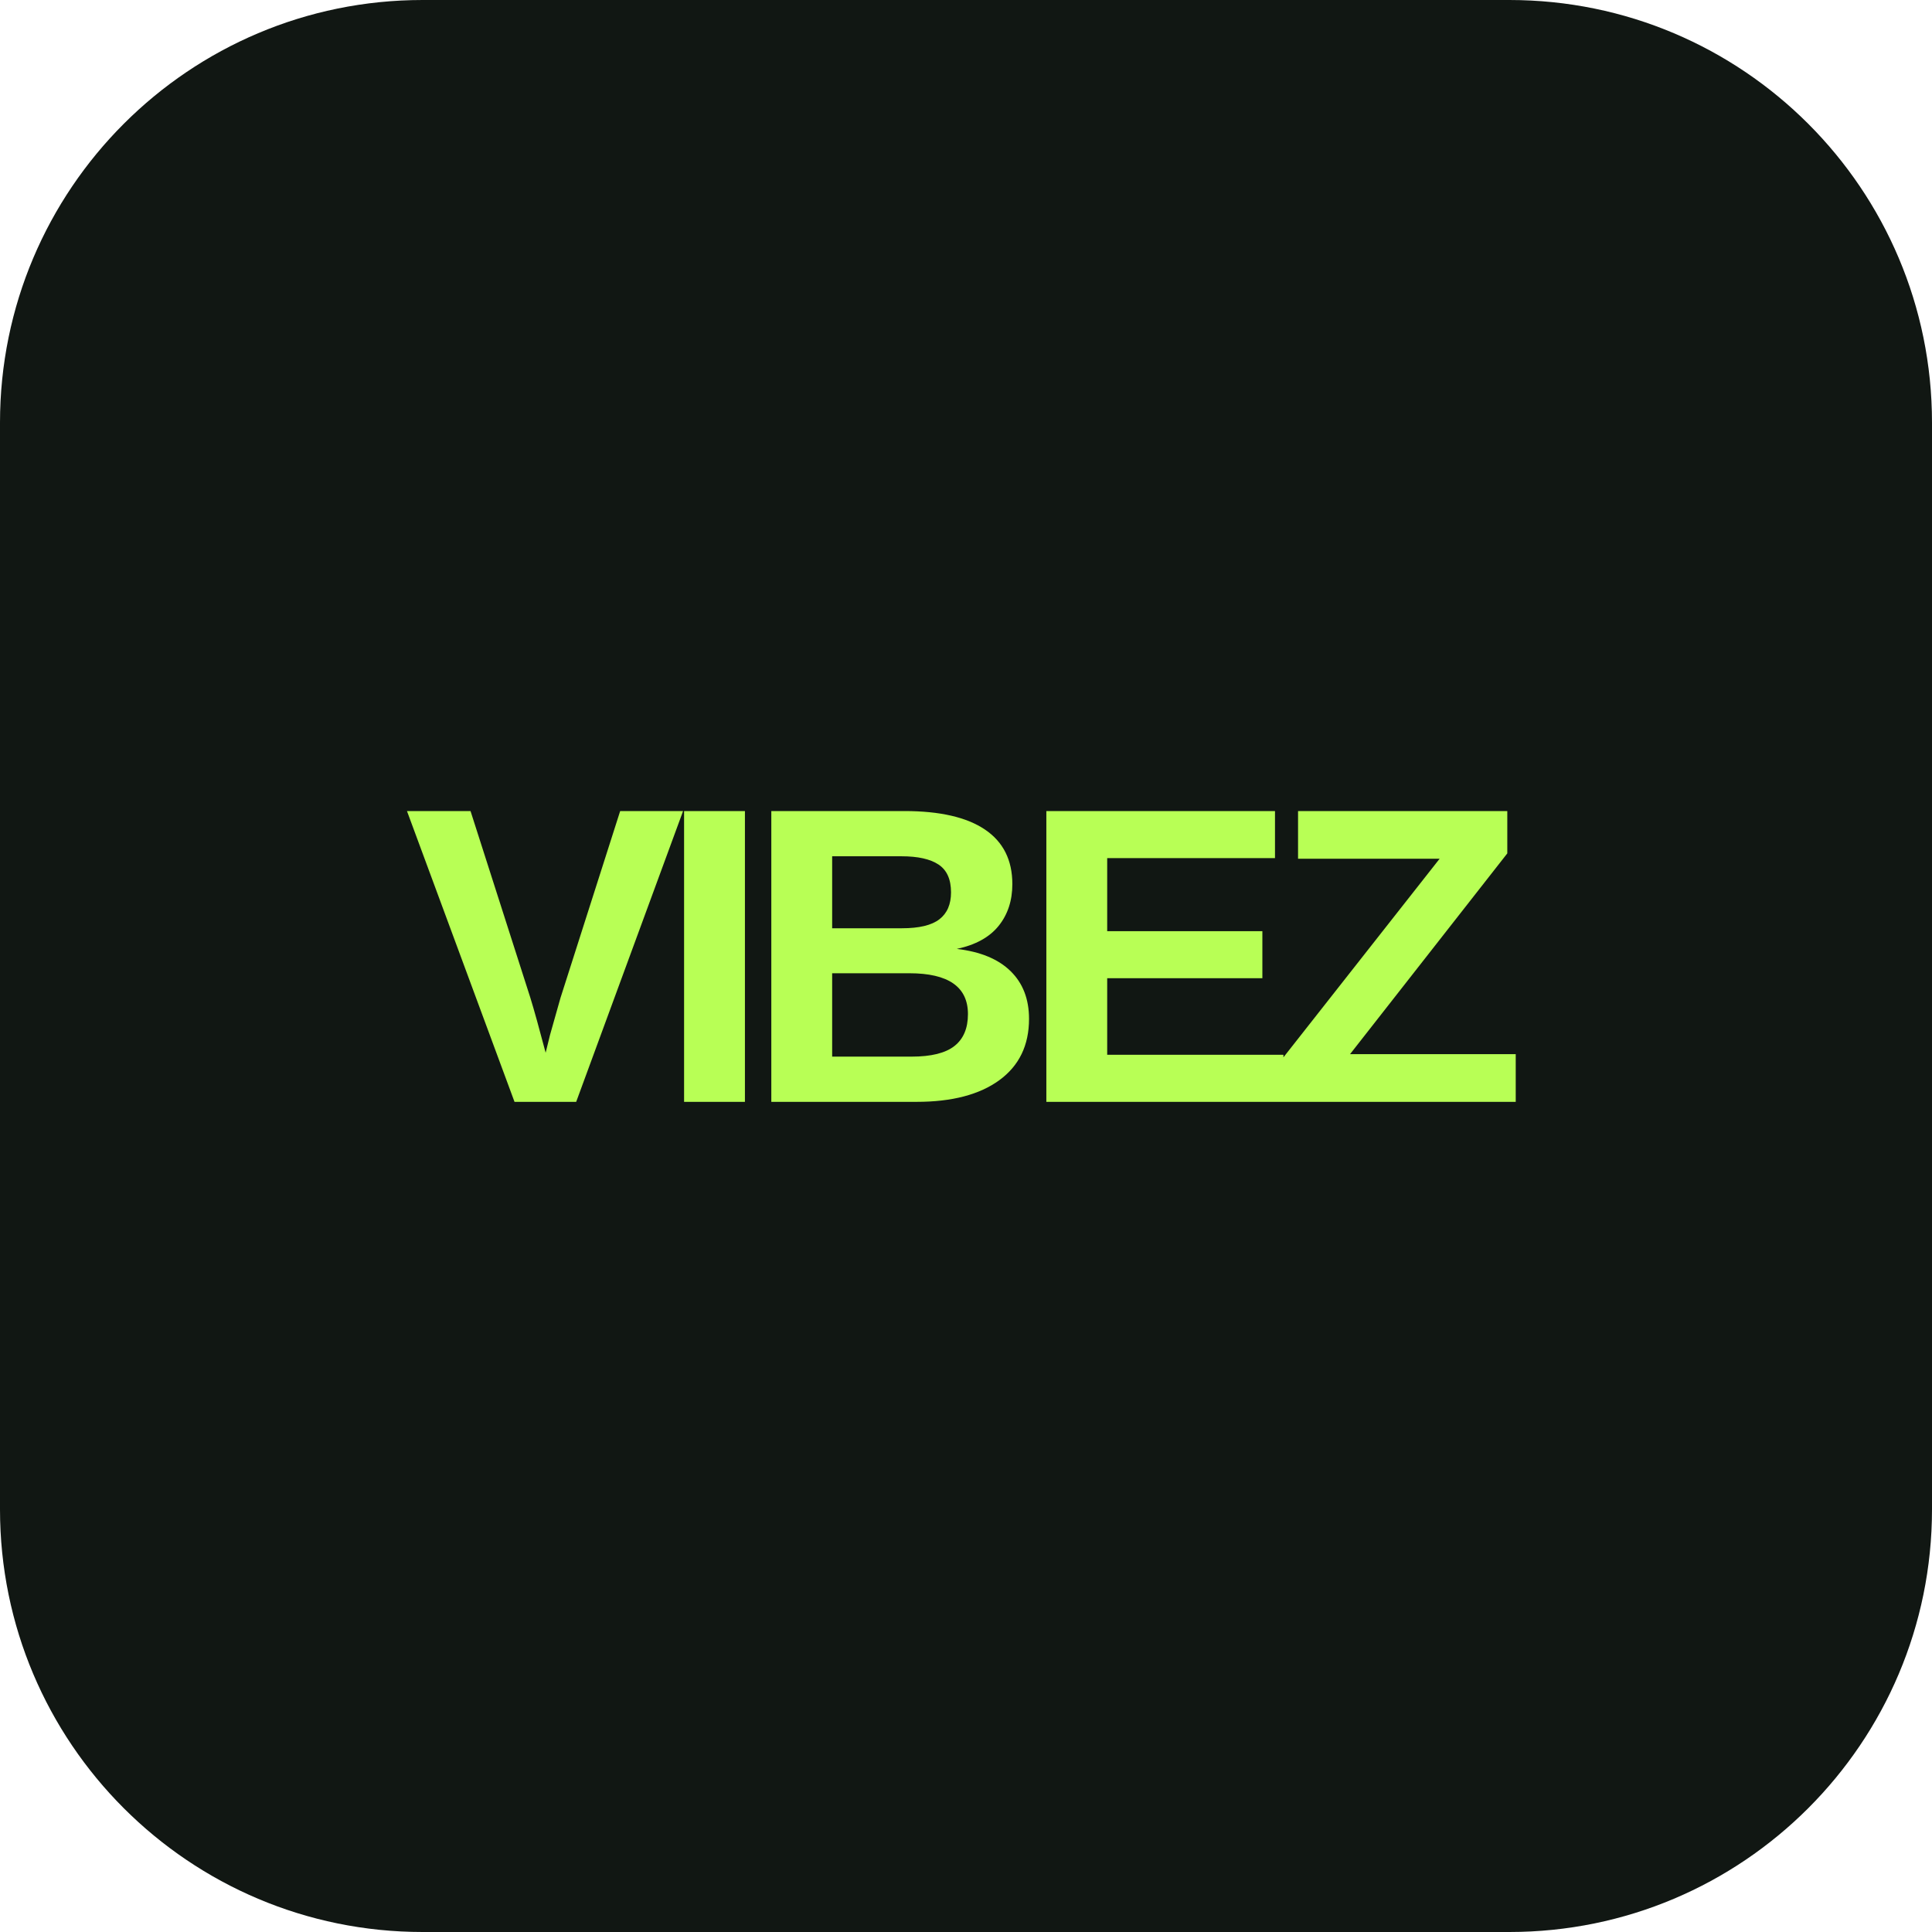
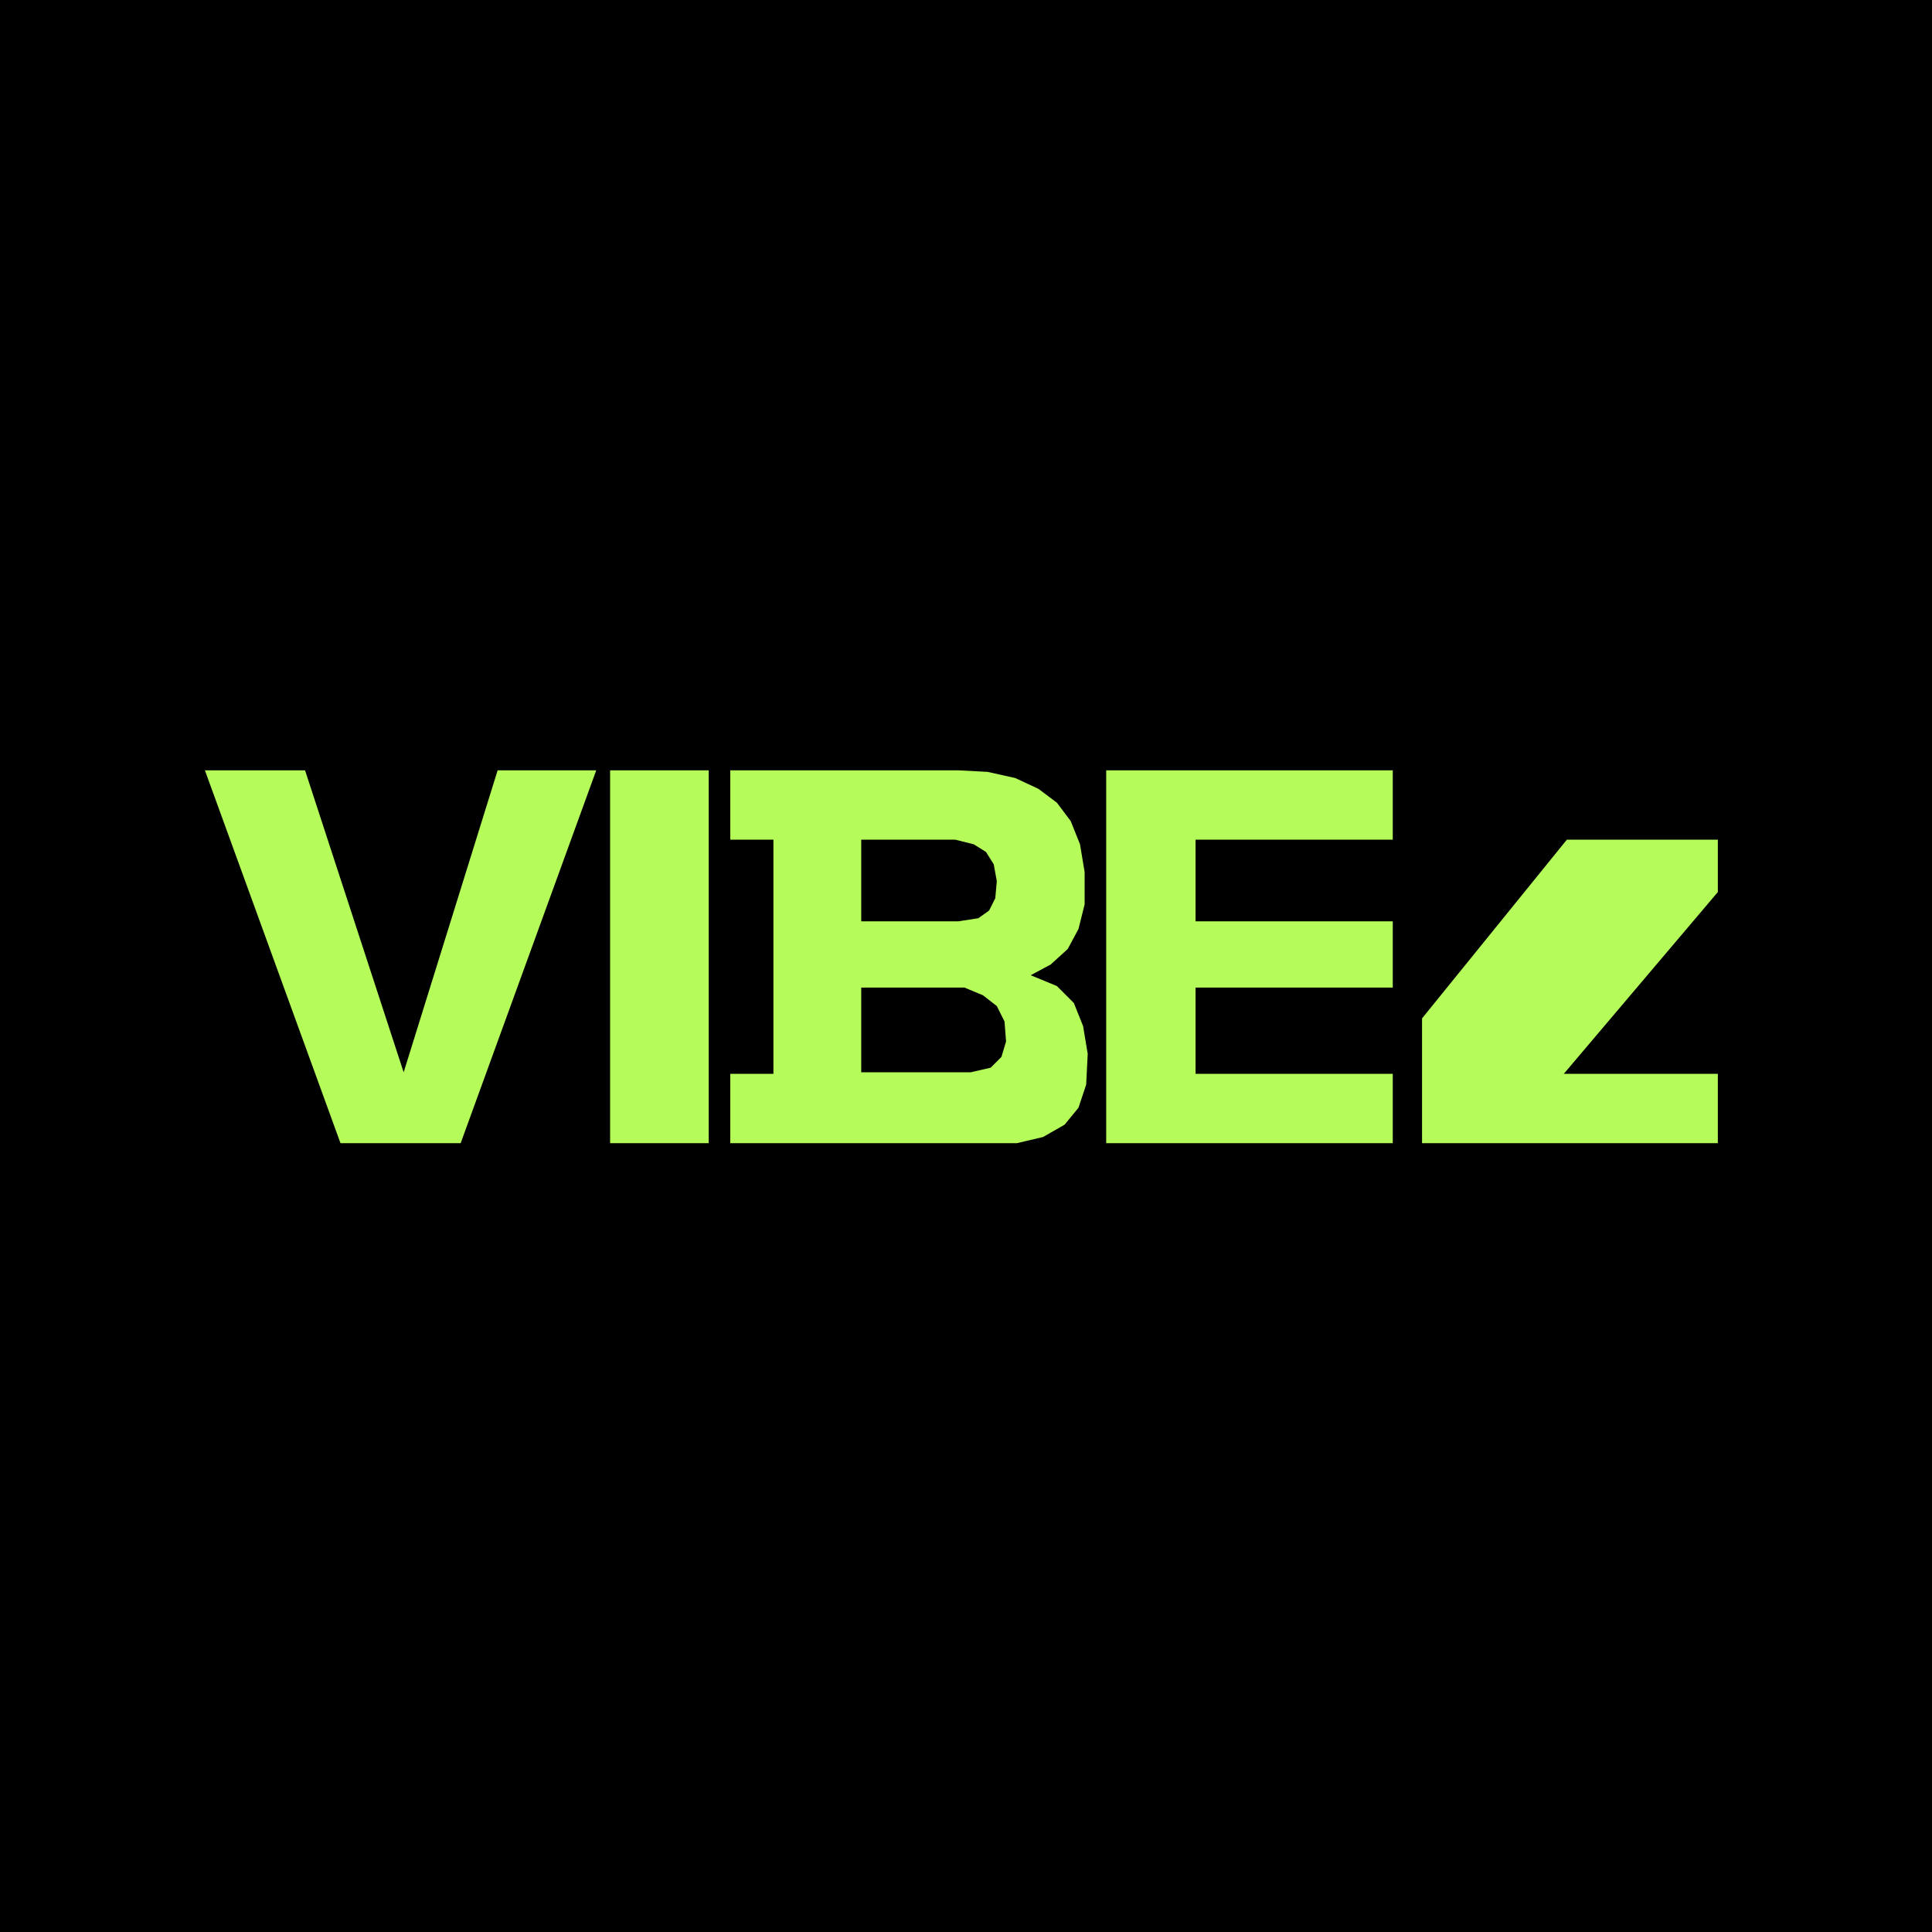
- <svg xmlns="http://www.w3.org/2000/svg" viewBox="0 0 512 512">
-   <rect width="512" height="512" rx="112" fill="#111713" />
-   <text x="256" y="292" text-anchor="middle" font-family="Arial,Helvetica,sans-serif" font-size="112" font-weight="800" letter-spacing="-8" fill="#B8FF55">VIBEZ</text>
+ <svg xmlns="http://www.w3.org/2000/svg" viewBox="0 0 1254 1254">
+   <rect width="1254" height="1254" fill="#000000" />
+   <path d="M 133,500 198,500 262,696 323,500 387,500 299,742 221,742 Z M 396,500 460,500 460,742 396,742 Z M 474,500 622,500 641,501 659,505 674,512 686,521 695,533 701,548 704,566 704,587 700,603 693,616 682,626 669,633 686,640 697,651 703,666 706,684 705,704 700,719 691,730 677,738 660,742 474,742 474,697 502,697 502,545 474,545 Z M 559,545 559,598 622,598 635,596 642,591 646,583 647,572 645,561 640,553 632,548 620,545 Z M 559,641 559,696 630,696 643,693 650,686 653,676 652,663 647,653 638,646 626,641 Z M 718,500 904,500 904,545 776,545 776,598 904,598 904,641 776,641 776,697 904,697 904,742 718,742 Z M 923,500 1115,500 1115,545 1017,545 923,661 923,742 1115,742 1115,697 1015,697 1115,579 1115,500 Z" fill="#B5FB5A" />
</svg>
